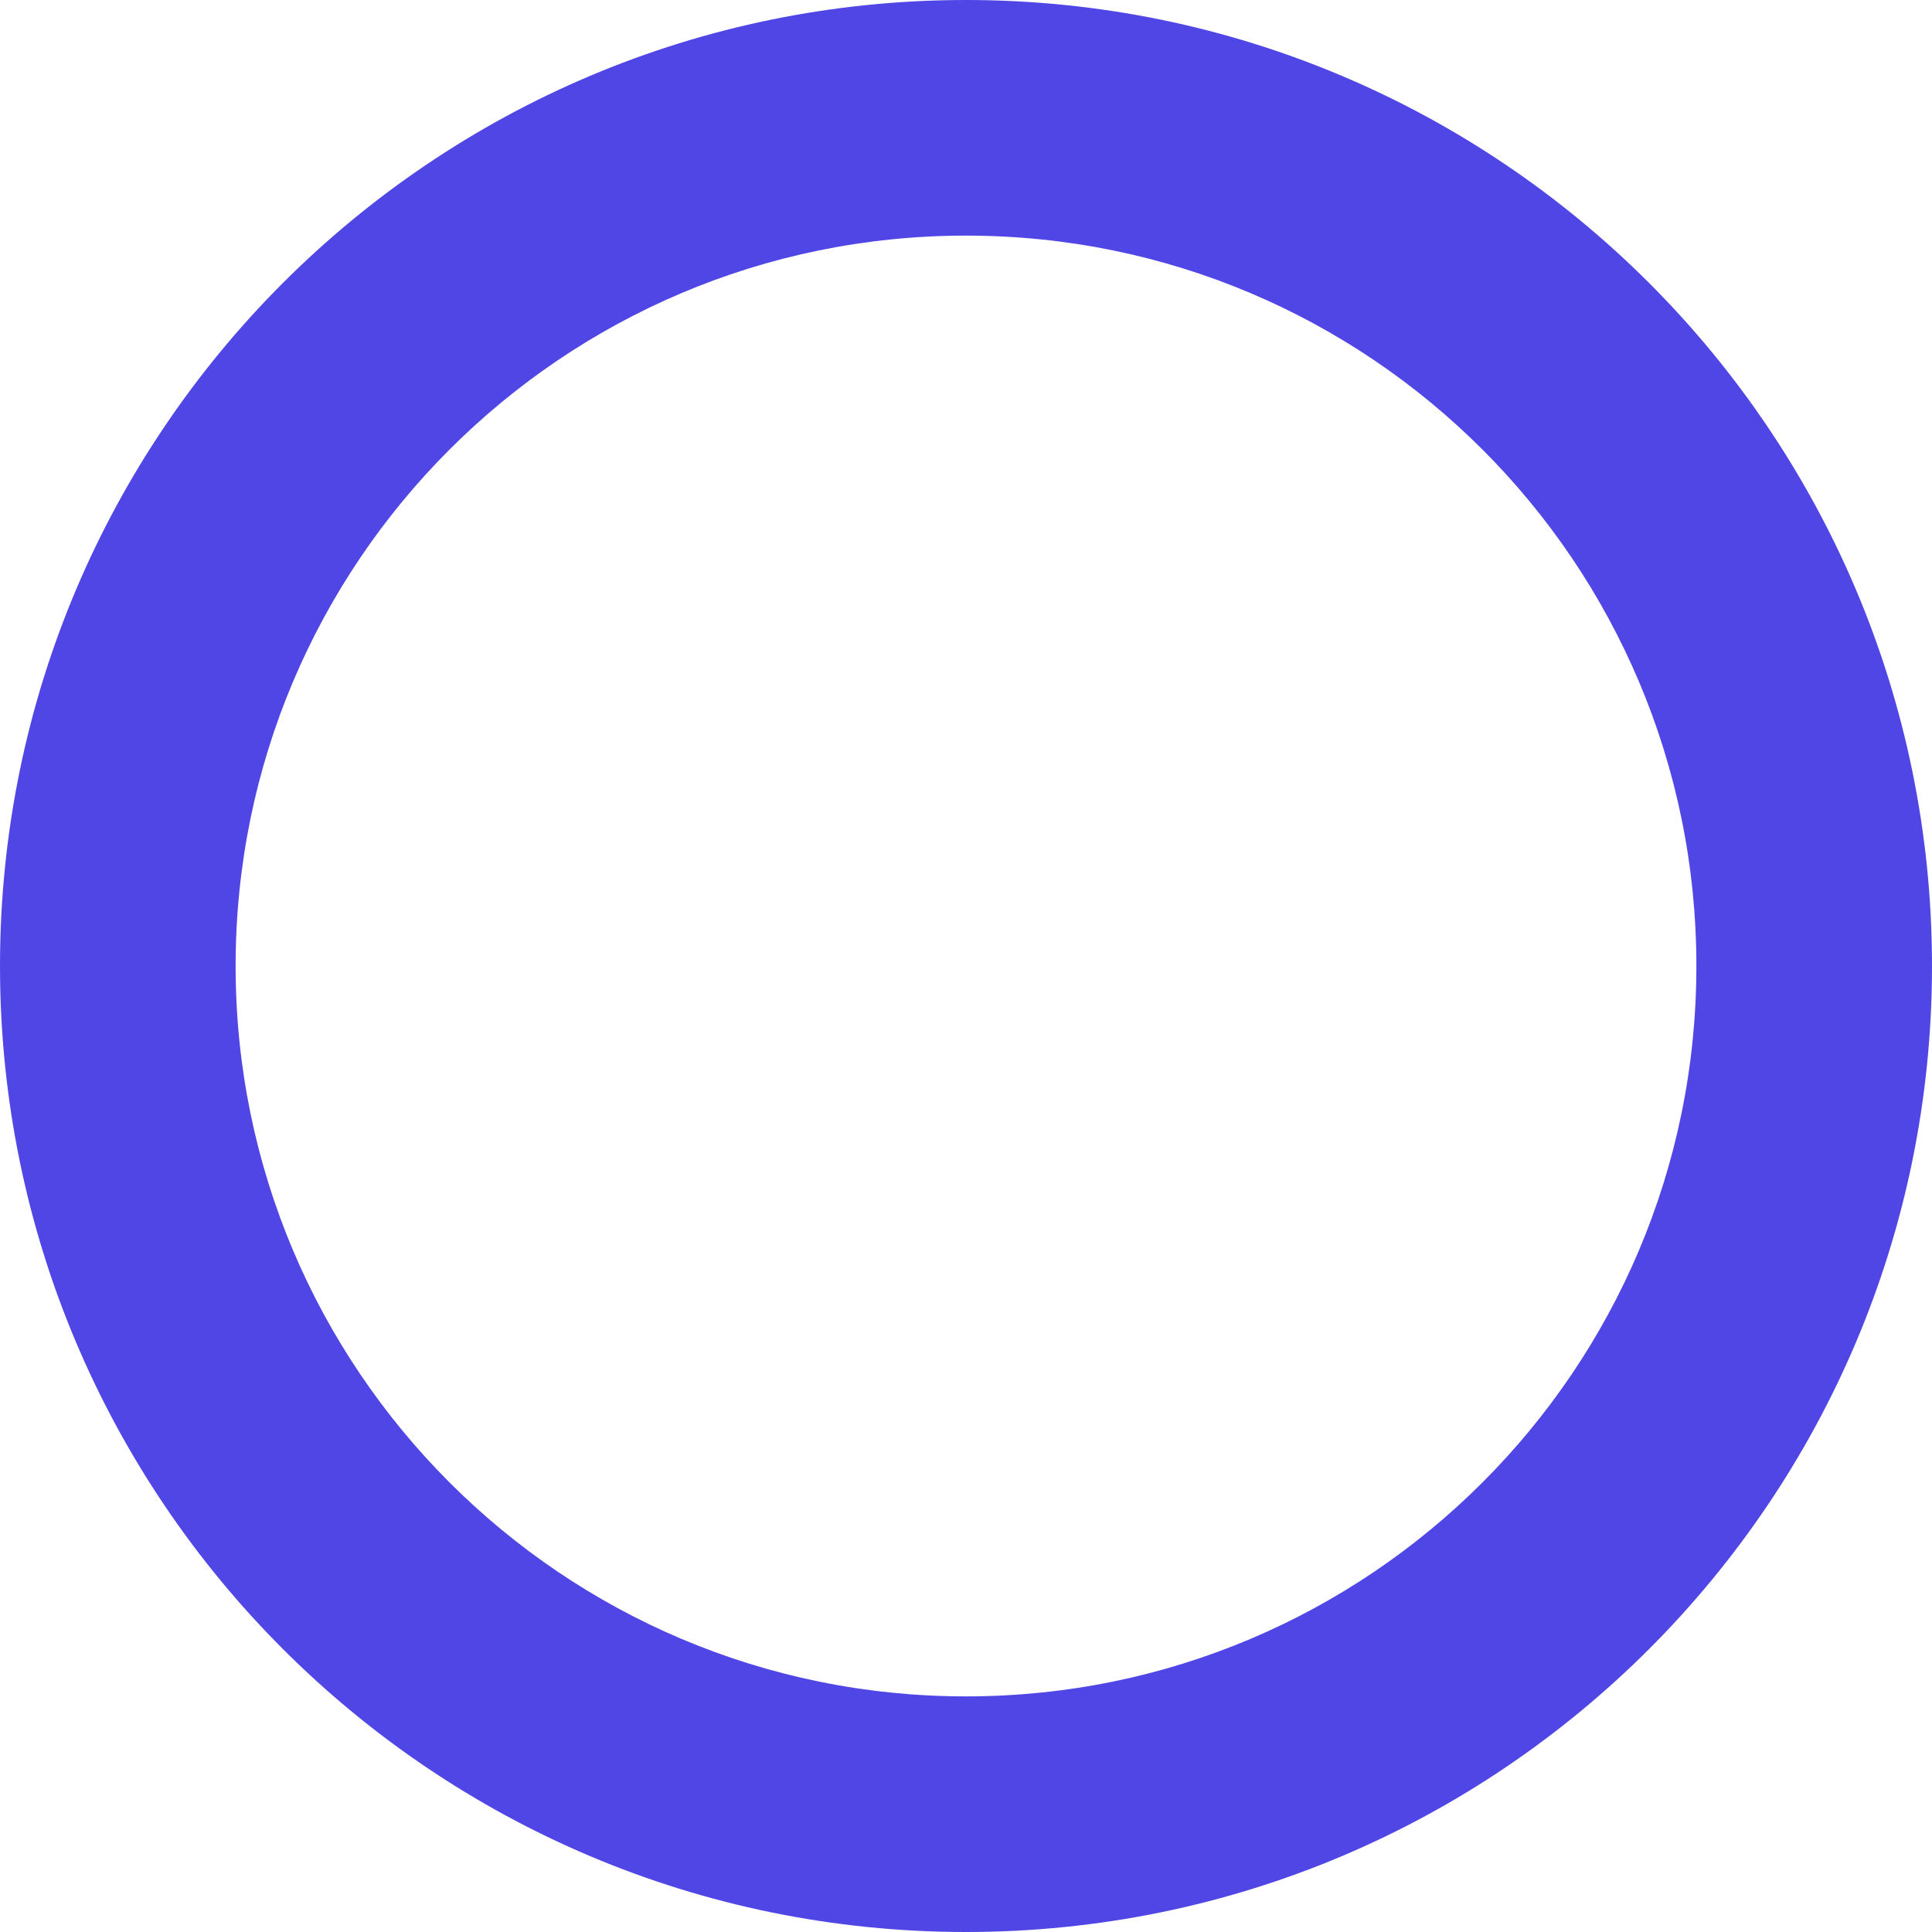
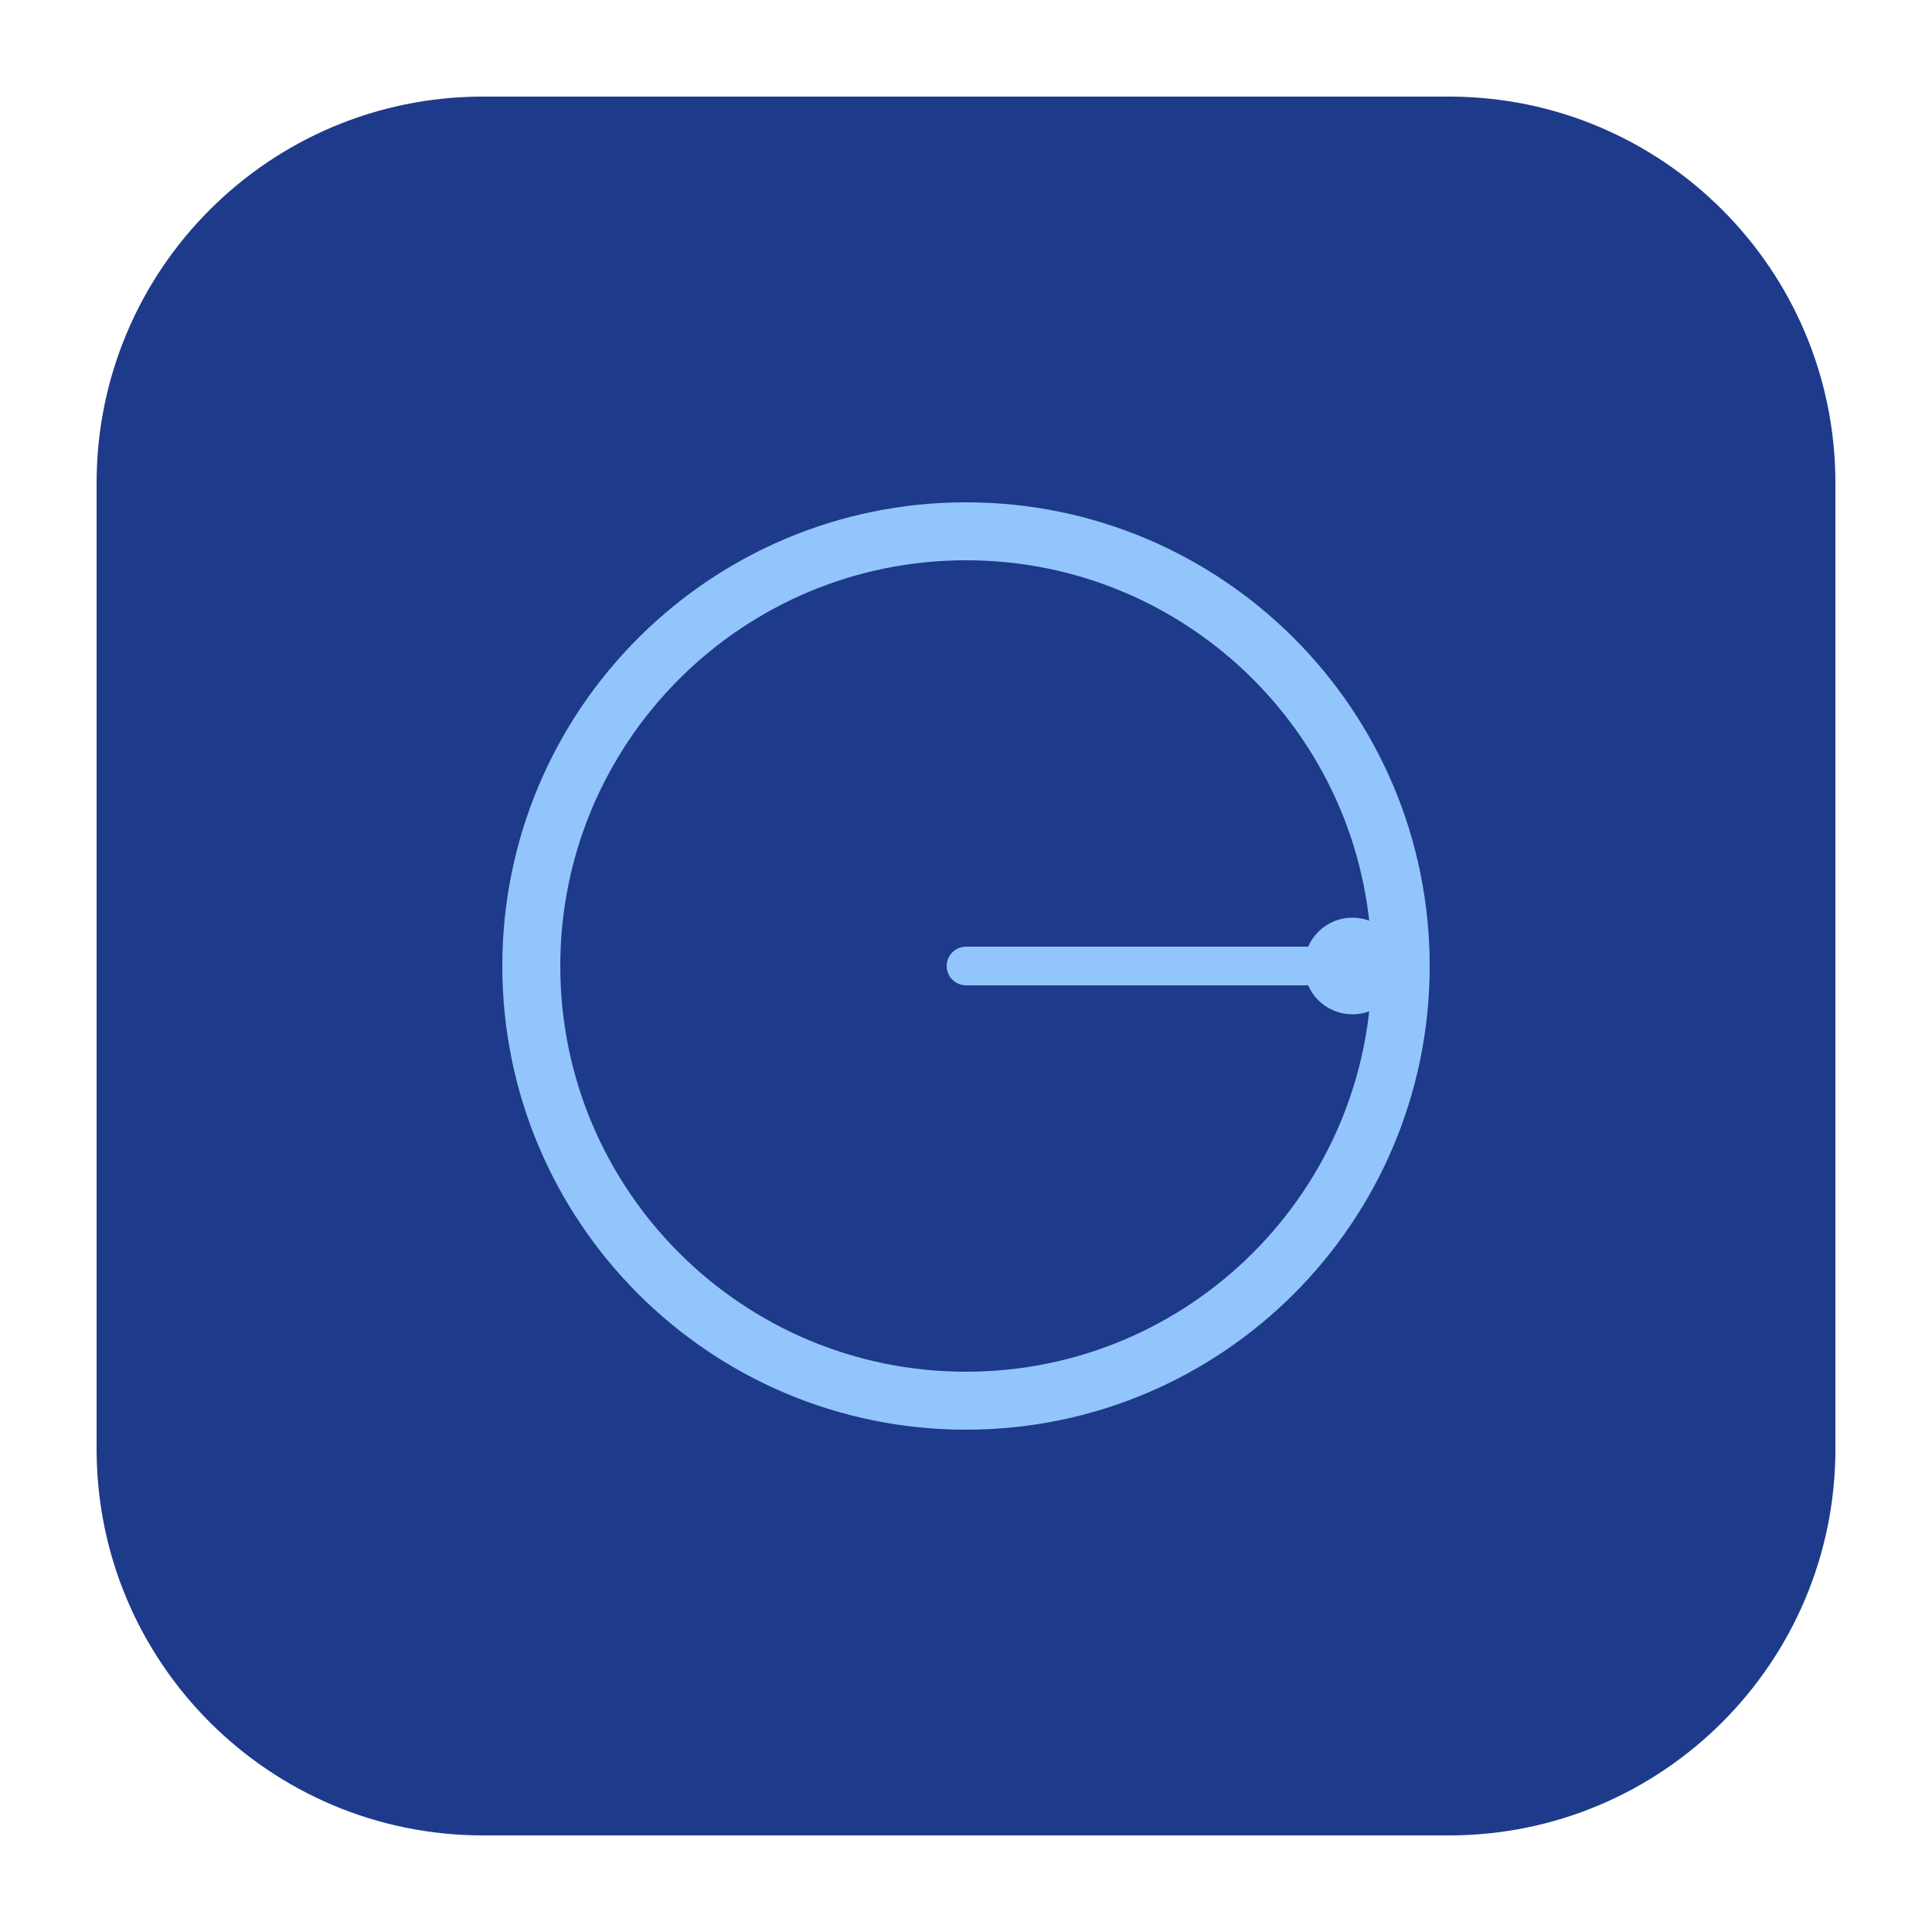
- <svg xmlns="http://www.w3.org/2000/svg" width="410" height="410" viewBox="0 0 410 410" fill="none">
-   <path fill-rule="evenodd" clip-rule="evenodd" d="M205 410C318.218 410 410 318.218 410 205C410 91.782 318.218 0 205 0C91.782 0 0 91.782 0 205C0 318.218 91.782 410 205 410ZM205 360C290.604 360 360 290.604 360 205C360 119.396 290.604 50 205 50C119.396 50 50 119.396 50 205C50 290.604 119.396 360 205 360Z" fill="#4F46E5" />
+ <svg xmlns="http://www.w3.org/2000/svg" width="200" height="200" viewBox="0 0 200 200">
+   <rect x="10" y="10" width="180" height="180" rx="40" fill="#1E3A8A" />
+   <circle cx="100" cy="100" r="45" stroke="#93C5FD" stroke-width="6" fill="none" />
+   <line x1="100" y1="100" x2="140" y2="100" stroke="#93C5FD" stroke-width="4" stroke-linecap="round" />
+   <circle cx="140" cy="100" r="5" fill="#93C5FD" />
</svg>
